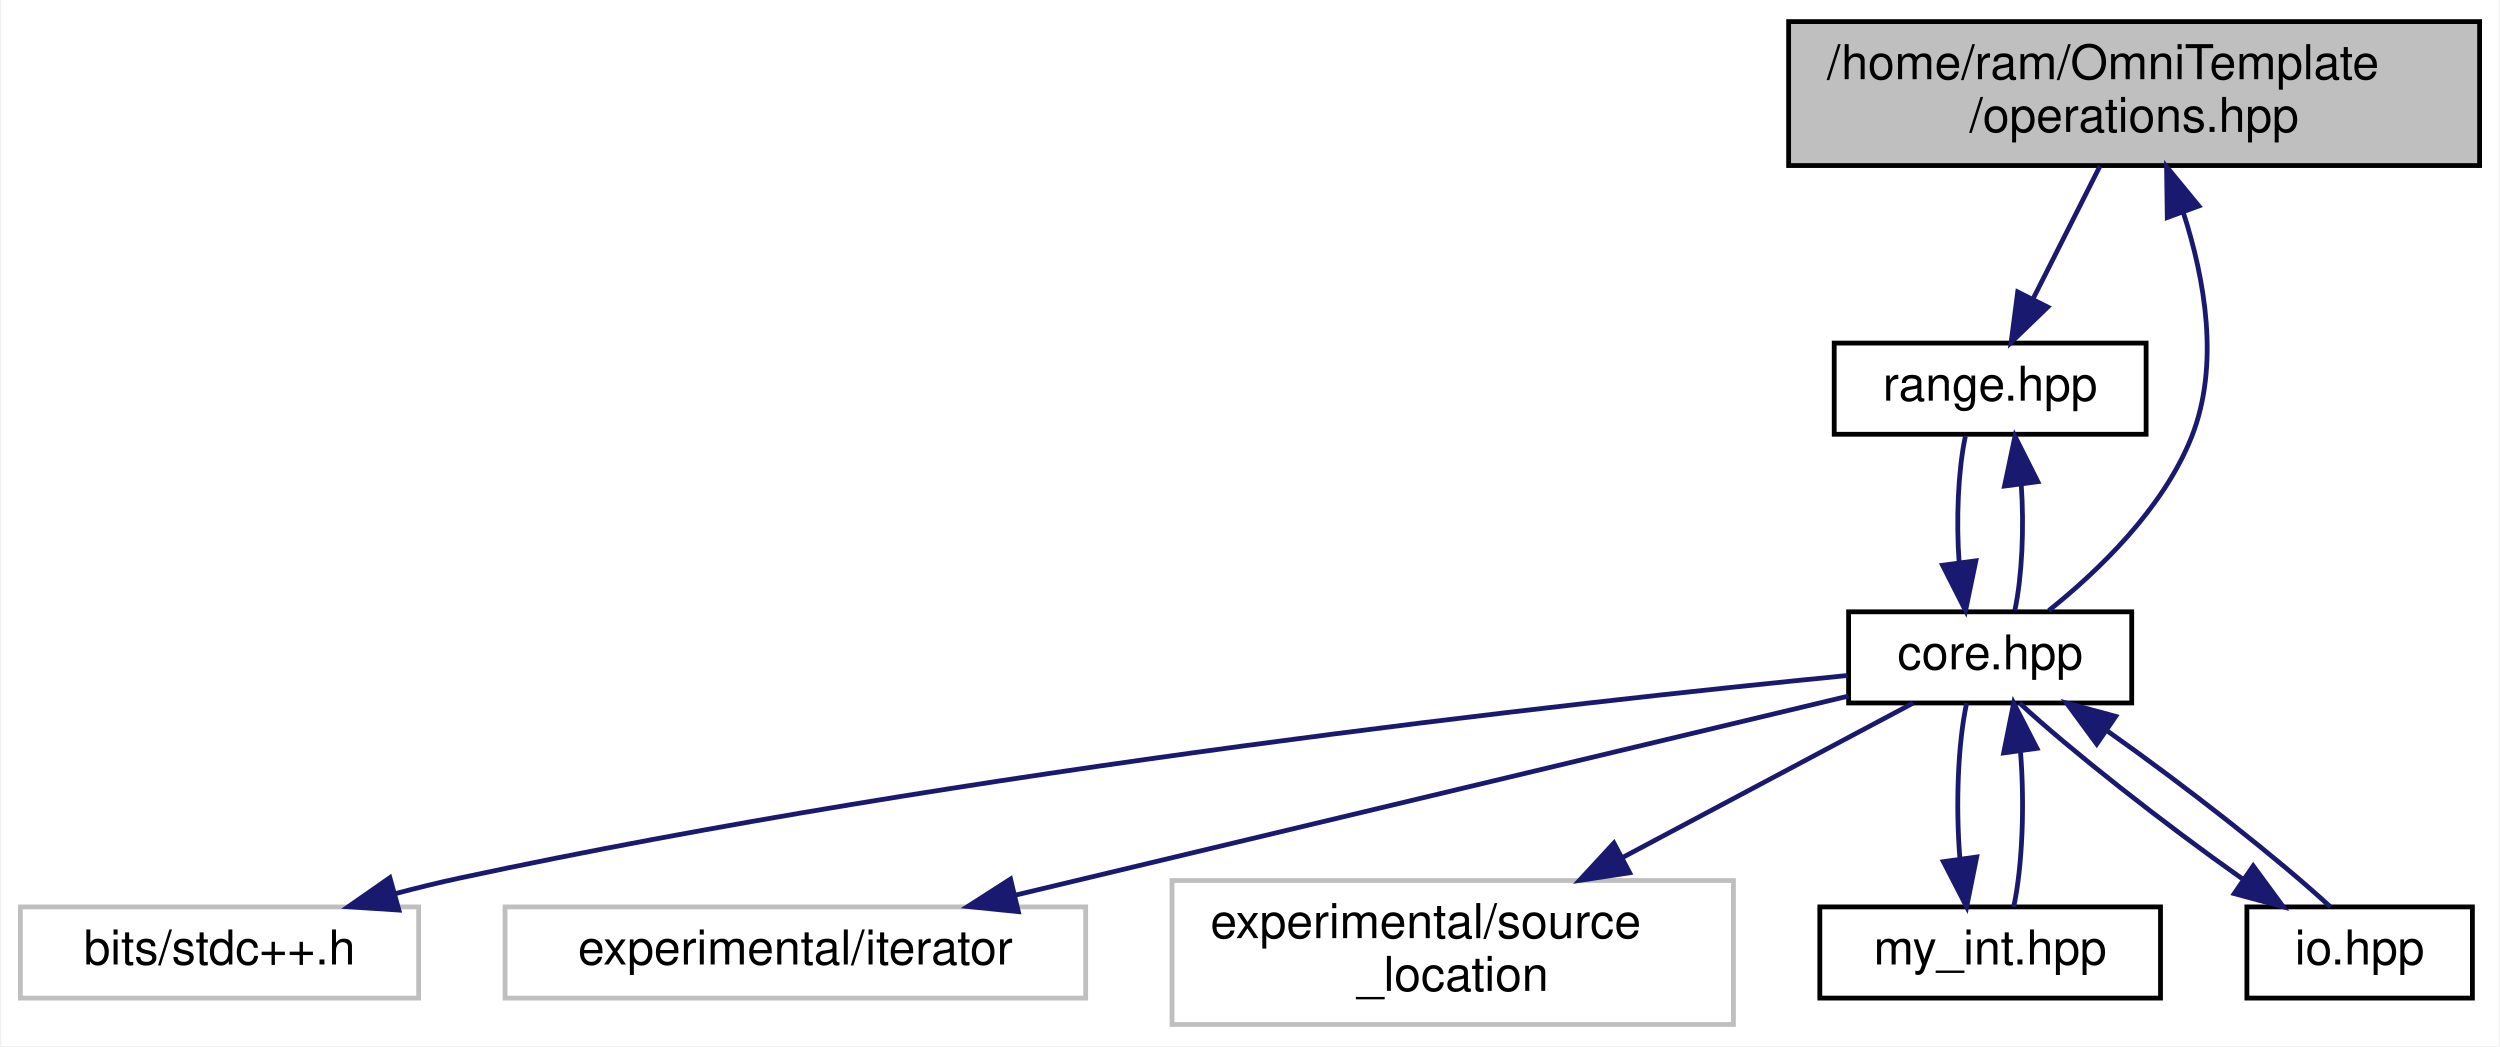
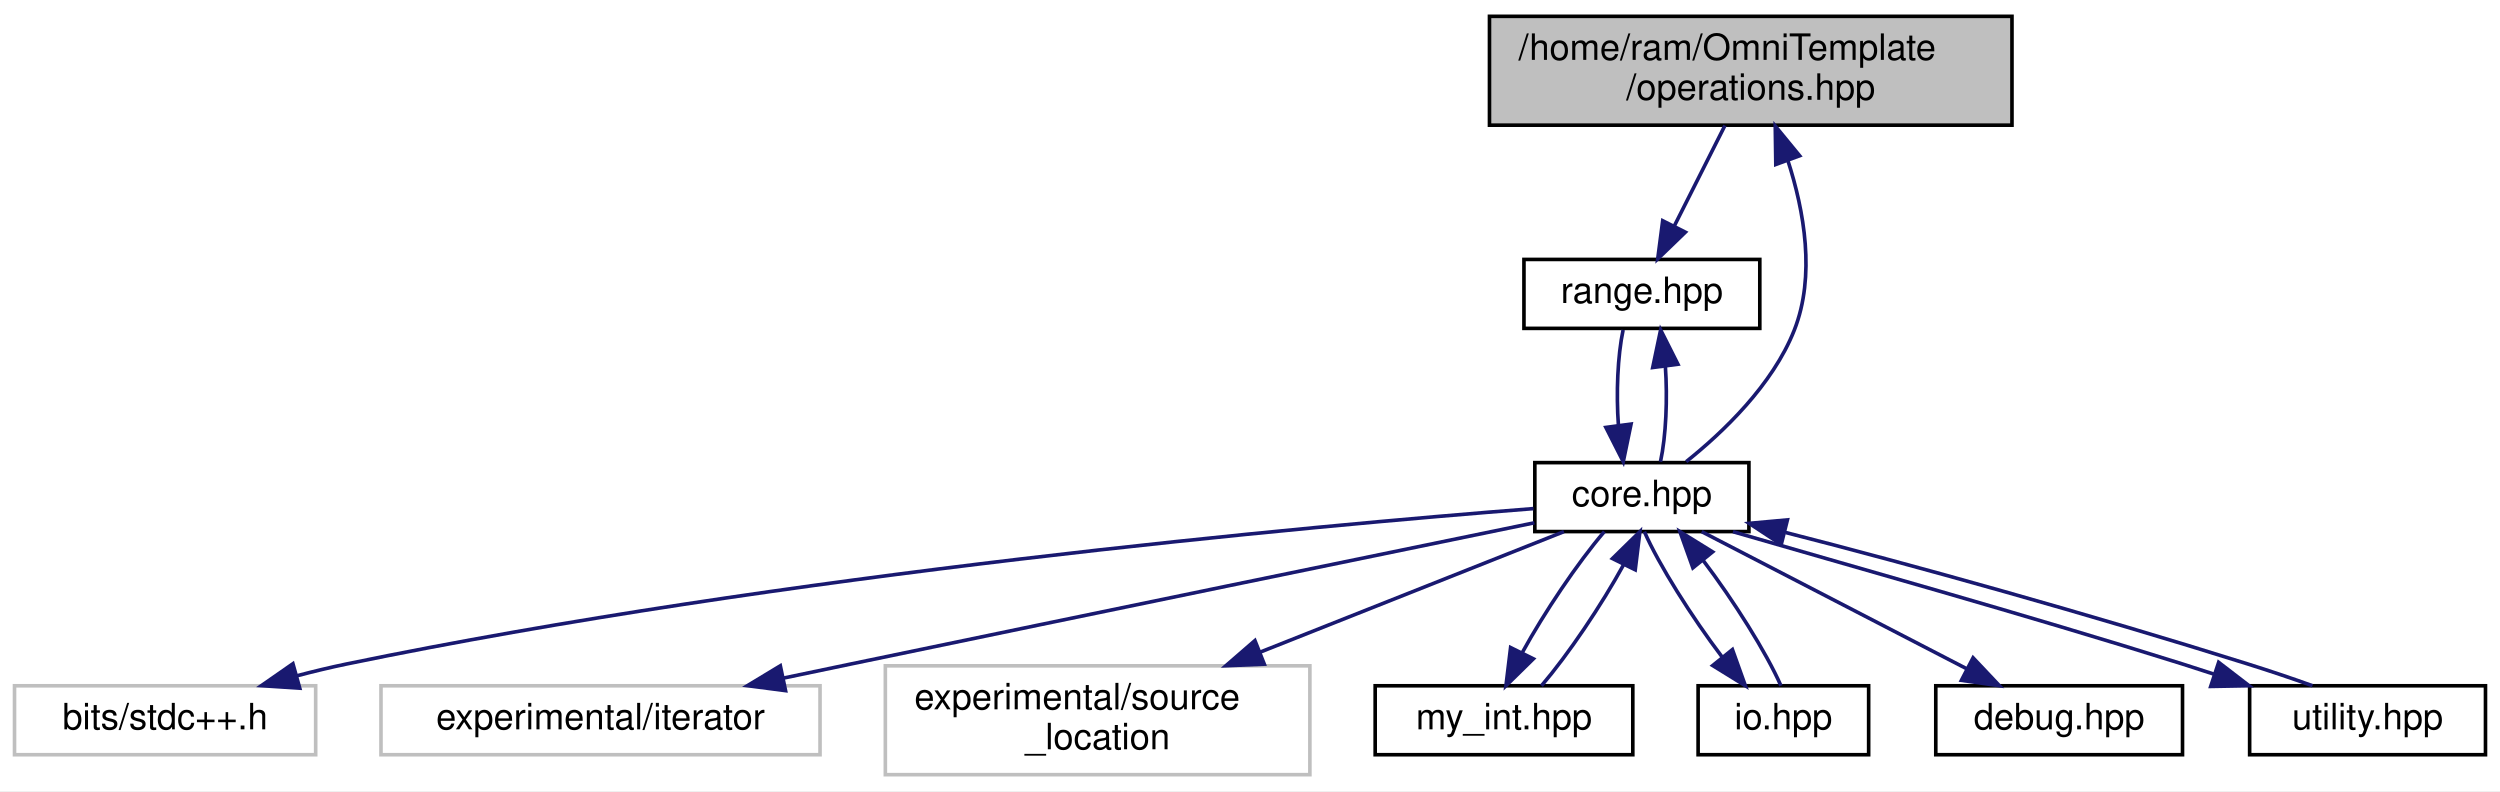
- <svg xmlns="http://www.w3.org/2000/svg" xmlns:xlink="http://www.w3.org/1999/xlink" width="521pt" height="218pt" viewBox="0.00 0.00 520.50 218.00">
+ <svg xmlns="http://www.w3.org/2000/svg" xmlns:xlink="http://www.w3.org/1999/xlink" width="689pt" height="218pt" viewBox="0.00 0.00 689.00 218.00">
  <g id="graph0" class="graph" transform="scale(1 1) rotate(0) translate(4 214)">
-     <polygon fill="white" stroke="transparent" points="-4,4 -4,-214 516.5,-214 516.5,4 -4,4" />
+     <polygon fill="white" stroke="transparent" points="-4,4 -4,-214 685,-214 685,4 -4,4" />
    <g id="node1" class="node">
      <g id="a_node1">
        <a xlink:title=" ">
-           <polygon fill="#bfbfbf" stroke="black" points="368.5,-179.5 368.5,-209.5 512.5,-209.5 512.5,-179.5 368.5,-179.5" />
-           <text text-anchor="start" x="376.5" y="-197.5" font-family="Helvetica,sans-Serif" font-size="10.00">/home/ram/OmniTemplate</text>
-           <text text-anchor="middle" x="440.5" y="-186.5" font-family="Helvetica,sans-Serif" font-size="10.00">/operations.hpp</text>
+           <polygon fill="#bfbfbf" stroke="black" points="406.5,-179.5 406.5,-209.5 550.5,-209.5 550.5,-179.5 406.5,-179.5" />
+           <text text-anchor="start" x="414.5" y="-197.5" font-family="Helvetica,sans-Serif" font-size="10.00">/home/ram/OmniTemplate</text>
+           <text text-anchor="middle" x="478.5" y="-186.5" font-family="Helvetica,sans-Serif" font-size="10.00">/operations.hpp</text>
        </a>
      </g>
    </g>
    <g id="node2" class="node">
      <g id="a_node2">
        <a xlink:href="range_8hpp.html" target="_top" xlink:title=" ">
-           <polygon fill="white" stroke="black" points="378,-123.5 378,-142.5 443,-142.5 443,-123.5 378,-123.5" />
-           <text text-anchor="middle" x="410.5" y="-130.5" font-family="Helvetica,sans-Serif" font-size="10.00">range.hpp</text>
+           <polygon fill="white" stroke="black" points="416,-123.5 416,-142.5 481,-142.5 481,-123.5 416,-123.5" />
+           <text text-anchor="middle" x="448.5" y="-130.5" font-family="Helvetica,sans-Serif" font-size="10.00">range.hpp</text>
        </a>
      </g>
    </g>
    <g id="edge1" class="edge">
-       <path fill="none" stroke="midnightblue" d="M433.39,-179.4C429.21,-171.11 423.89,-160.55 419.43,-151.71" />
-       <polygon fill="midnightblue" stroke="midnightblue" points="422.49,-150.01 414.87,-142.66 416.24,-153.16 422.49,-150.01" />
+       <path fill="none" stroke="midnightblue" d="M471.39,-179.4C467.21,-171.11 461.89,-160.55 457.43,-151.71" />
+       <polygon fill="midnightblue" stroke="midnightblue" points="460.49,-150.01 452.87,-142.66 454.24,-153.16 460.49,-150.01" />
    </g>
    <g id="node3" class="node">
      <g id="a_node3">
        <a xlink:href="core_8hpp.html" target="_top" xlink:title=" ">
-           <polygon fill="white" stroke="black" points="381,-67.5 381,-86.5 440,-86.5 440,-67.5 381,-67.5" />
-           <text text-anchor="middle" x="410.5" y="-74.5" font-family="Helvetica,sans-Serif" font-size="10.00">core.hpp</text>
+           <polygon fill="white" stroke="black" points="419,-67.5 419,-86.5 478,-86.5 478,-67.5 419,-67.5" />
+           <text text-anchor="middle" x="448.5" y="-74.5" font-family="Helvetica,sans-Serif" font-size="10.00">core.hpp</text>
        </a>
      </g>
    </g>
    <g id="edge2" class="edge">
-       <path fill="none" stroke="midnightblue" d="M405.33,-123.08C403.82,-115.93 403.39,-105.64 404.04,-96.69" />
-       <polygon fill="midnightblue" stroke="midnightblue" points="407.52,-97.13 405.37,-86.75 400.58,-96.2 407.52,-97.13" />
+       <path fill="none" stroke="midnightblue" d="M443.33,-123.08C441.82,-115.93 441.39,-105.64 442.04,-96.69" />
+       <polygon fill="midnightblue" stroke="midnightblue" points="445.52,-97.13 443.37,-86.75 438.58,-96.2 445.52,-97.13" />
    </g>
    <g id="edge10" class="edge">
-       <path fill="none" stroke="midnightblue" d="M422.71,-86.76C432.85,-94.86 446.54,-107.89 452.5,-123 458.4,-137.96 455.25,-155.84 450.71,-169.84" />
-       <polygon fill="midnightblue" stroke="midnightblue" points="447.41,-168.67 447.26,-179.26 453.98,-171.08 447.41,-168.67" />
+       <path fill="none" stroke="midnightblue" d="M460.71,-86.76C470.85,-94.86 484.54,-107.89 490.5,-123 496.4,-137.96 493.25,-155.84 488.71,-169.84" />
+       <polygon fill="midnightblue" stroke="midnightblue" points="485.41,-168.67 485.26,-179.26 491.98,-171.08 485.41,-168.67" />
    </g>
    <g id="edge11" class="edge">
-       <path fill="none" stroke="midnightblue" d="M415.63,-86.75C417.16,-93.86 417.6,-104.14 416.97,-113.1" />
-       <polygon fill="midnightblue" stroke="midnightblue" points="413.49,-112.71 415.67,-123.08 420.43,-113.62 413.49,-112.71" />
+       <path fill="none" stroke="midnightblue" d="M453.63,-86.75C455.16,-93.86 455.6,-104.14 454.97,-113.1" />
+       <polygon fill="midnightblue" stroke="midnightblue" points="451.49,-112.71 453.67,-123.08 458.43,-113.62 451.49,-112.71" />
    </g>
    <g id="node4" class="node">
      <g id="a_node4">
        <a xlink:title=" ">
          <polygon fill="white" stroke="#bfbfbf" points="0,-6 0,-25 83,-25 83,-6 0,-6" />
          <text text-anchor="middle" x="41.5" y="-13" font-family="Helvetica,sans-Serif" font-size="10.00">bits/stdc++.h</text>
        </a>
      </g>
    </g>
    <g id="edge3" class="edge">
-       <path fill="none" stroke="midnightblue" d="M380.79,-73.23C324.1,-67.64 196.77,-53.57 91.5,-31 87.11,-30.06 82.53,-28.93 78.02,-27.74" />
-       <polygon fill="midnightblue" stroke="midnightblue" points="78.88,-24.34 68.31,-25.03 77,-31.09 78.88,-24.34" />
+       <path fill="none" stroke="midnightblue" d="M418.62,-73.83C356.97,-69 211.41,-55.78 91.5,-31 87.05,-30.08 82.42,-28.96 77.85,-27.76" />
+       <polygon fill="midnightblue" stroke="midnightblue" points="78.61,-24.34 68.03,-25.03 76.73,-31.08 78.61,-24.34" />
    </g>
    <g id="node5" class="node">
      <g id="a_node5">
        <a xlink:title=" ">
          <polygon fill="white" stroke="#bfbfbf" points="101,-6 101,-25 222,-25 222,-6 101,-6" />
          <text text-anchor="middle" x="161.5" y="-13" font-family="Helvetica,sans-Serif" font-size="10.00">experimental/iterator</text>
        </a>
      </g>
    </g>
    <g id="edge4" class="edge">
-       <path fill="none" stroke="midnightblue" d="M380.96,-68.94C338.05,-58.69 258.1,-39.58 207.46,-27.48" />
-       <polygon fill="midnightblue" stroke="midnightblue" points="207.97,-24.01 197.43,-25.09 206.35,-30.81 207.97,-24.01" />
+       <path fill="none" stroke="midnightblue" d="M418.87,-69.92C376.93,-61.3 297.84,-45.03 230.5,-31 224.44,-29.74 218.09,-28.41 211.79,-27.09" />
+       <polygon fill="midnightblue" stroke="midnightblue" points="212.5,-23.66 201.99,-25.03 211.06,-30.51 212.5,-23.66" />
    </g>
    <g id="node6" class="node">
      <g id="a_node6">
        <a xlink:title=" ">
          <polygon fill="white" stroke="#bfbfbf" points="240,-0.5 240,-30.5 357,-30.5 357,-0.5 240,-0.5" />
          <text text-anchor="start" x="248" y="-18.5" font-family="Helvetica,sans-Serif" font-size="10.00">experimental/source</text>
          <text text-anchor="middle" x="298.5" y="-7.5" font-family="Helvetica,sans-Serif" font-size="10.00">_location</text>
        </a>
      </g>
    </g>
    <g id="edge5" class="edge">
-       <path fill="none" stroke="midnightblue" d="M394.45,-67.48C378.72,-59.12 354.2,-46.09 333.89,-35.3" />
-       <polygon fill="midnightblue" stroke="midnightblue" points="335.37,-32.12 324.9,-30.52 332.09,-38.31 335.37,-32.12" />
+       <path fill="none" stroke="midnightblue" d="M427.01,-67.48C405.27,-58.85 371.01,-45.26 343.34,-34.29" />
+       <polygon fill="midnightblue" stroke="midnightblue" points="344.44,-30.96 333.85,-30.52 341.86,-37.46 344.44,-30.96" />
    </g>
    <g id="node7" class="node">
      <g id="a_node7">
        <a xlink:href="my__int_8hpp.html" target="_top" xlink:title=" ">
          <polygon fill="white" stroke="black" points="375,-6 375,-25 446,-25 446,-6 375,-6" />
          <text text-anchor="middle" x="410.5" y="-13" font-family="Helvetica,sans-Serif" font-size="10.00">my_int.hpp</text>
        </a>
      </g>
    </g>
    <g id="edge6" class="edge">
-       <path fill="none" stroke="midnightblue" d="M405.6,-67.48C403.77,-59.08 403.3,-45.98 404.19,-35.16" />
-       <polygon fill="midnightblue" stroke="midnightblue" points="407.69,-35.4 405.6,-25.01 400.75,-34.43 407.69,-35.4" />
+       <path fill="none" stroke="midnightblue" d="M438.15,-67.48C430.74,-58.82 421.57,-45.15 415.54,-34.15" />
+       <polygon fill="midnightblue" stroke="midnightblue" points="418.6,-32.43 411.04,-25.01 412.32,-35.53 418.6,-32.43" />
    </g>
    <g id="node8" class="node">
      <g id="a_node8">
        <a xlink:href="io_8hpp.html" target="_top" xlink:title=" ">
          <polygon fill="white" stroke="black" points="464,-6 464,-25 511,-25 511,-6 464,-6" />
          <text text-anchor="middle" x="487.5" y="-13" font-family="Helvetica,sans-Serif" font-size="10.00">io.hpp</text>
        </a>
      </g>
    </g>
    <g id="edge8" class="edge">
-       <path fill="none" stroke="midnightblue" d="M416.63,-67.48C426.9,-57.93 446.8,-42.31 463.03,-30.87" />
-       <polygon fill="midnightblue" stroke="midnightblue" points="465.32,-33.55 471.59,-25.01 461.36,-27.77 465.32,-33.55" />
+       <path fill="none" stroke="midnightblue" d="M449.19,-67.48C453.13,-58.46 462.19,-44.02 470.71,-32.81" />
+       <polygon fill="midnightblue" stroke="midnightblue" points="473.46,-34.98 477.03,-25.01 468.01,-30.58 473.46,-34.98" />
+     </g>
+     <g id="node9" class="node">
+       <g id="a_node9">
+         <a xlink:href="debug_8hpp.html" target="_top" xlink:title=" ">
+           <polygon fill="white" stroke="black" points="529.5,-6 529.5,-25 597.5,-25 597.5,-6 529.5,-6" />
+           <text text-anchor="middle" x="563.5" y="-13" font-family="Helvetica,sans-Serif" font-size="10.00">debug.hpp</text>
+         </a>
+       </g>
+     </g>
+     <g id="edge12" class="edge">
+       <path fill="none" stroke="midnightblue" d="M464.98,-67.48C484.11,-57.58 515.87,-41.14 538.15,-29.62" />
+       <polygon fill="midnightblue" stroke="midnightblue" points="539.78,-32.71 547.05,-25.01 536.56,-26.5 539.78,-32.71" />
+     </g>
+     <g id="node10" class="node">
+       <g id="a_node10">
+         <a xlink:href="utility_8hpp.html" target="_top" xlink:title=" ">
+           <polygon fill="white" stroke="black" points="616,-6 616,-25 681,-25 681,-6 616,-6" />
+           <text text-anchor="middle" x="648.5" y="-13" font-family="Helvetica,sans-Serif" font-size="10.00">utility.hpp</text>
+         </a>
+       </g>
+     </g>
+     <g id="edge13" class="edge">
+       <path fill="none" stroke="midnightblue" d="M473.61,-67.46C503.45,-58.77 554.11,-44.66 597.5,-31 600.35,-30.1 603.3,-29.14 606.29,-28.16" />
+       <polygon fill="midnightblue" stroke="midnightblue" points="607.46,-31.46 615.86,-25.01 605.27,-24.82 607.46,-31.46" />
    </g>
    <g id="edge7" class="edge">
-       <path fill="none" stroke="midnightblue" d="M415.4,-25.01C417.23,-33.4 417.7,-46.5 416.82,-57.32" />
-       <polygon fill="midnightblue" stroke="midnightblue" points="413.31,-57.09 415.4,-67.48 420.25,-58.05 413.31,-57.09" />
+       <path fill="none" stroke="midnightblue" d="M420.83,-25.01C428.25,-33.66 437.42,-47.33 443.45,-58.33" />
+       <polygon fill="midnightblue" stroke="midnightblue" points="440.39,-60.06 447.96,-67.48 446.67,-56.96 440.39,-60.06" />
    </g>
    <g id="edge9" class="edge">
-       <path fill="none" stroke="midnightblue" d="M481.39,-25.01C471.13,-34.55 451.24,-50.17 435,-61.61" />
-       <polygon fill="midnightblue" stroke="midnightblue" points="432.71,-58.94 426.43,-67.48 436.66,-64.71 432.71,-58.94" />
+       <path fill="none" stroke="midnightblue" d="M486.82,-25.01C482.88,-34.02 473.82,-48.45 465.3,-59.67" />
+       <polygon fill="midnightblue" stroke="midnightblue" points="462.56,-57.5 458.99,-67.48 468,-61.9 462.56,-57.5" />
+     </g>
+     <g id="edge14" class="edge">
+       <path fill="none" stroke="midnightblue" d="M633.31,-25.01C627.7,-27.04 621.39,-29.15 615.5,-31 572.48,-44.54 522.32,-58.53 488.13,-67.24" />
+       <polygon fill="midnightblue" stroke="midnightblue" points="486.91,-63.94 478.06,-69.76 488.61,-70.72 486.91,-63.94" />
    </g>
  </g>
</svg>
